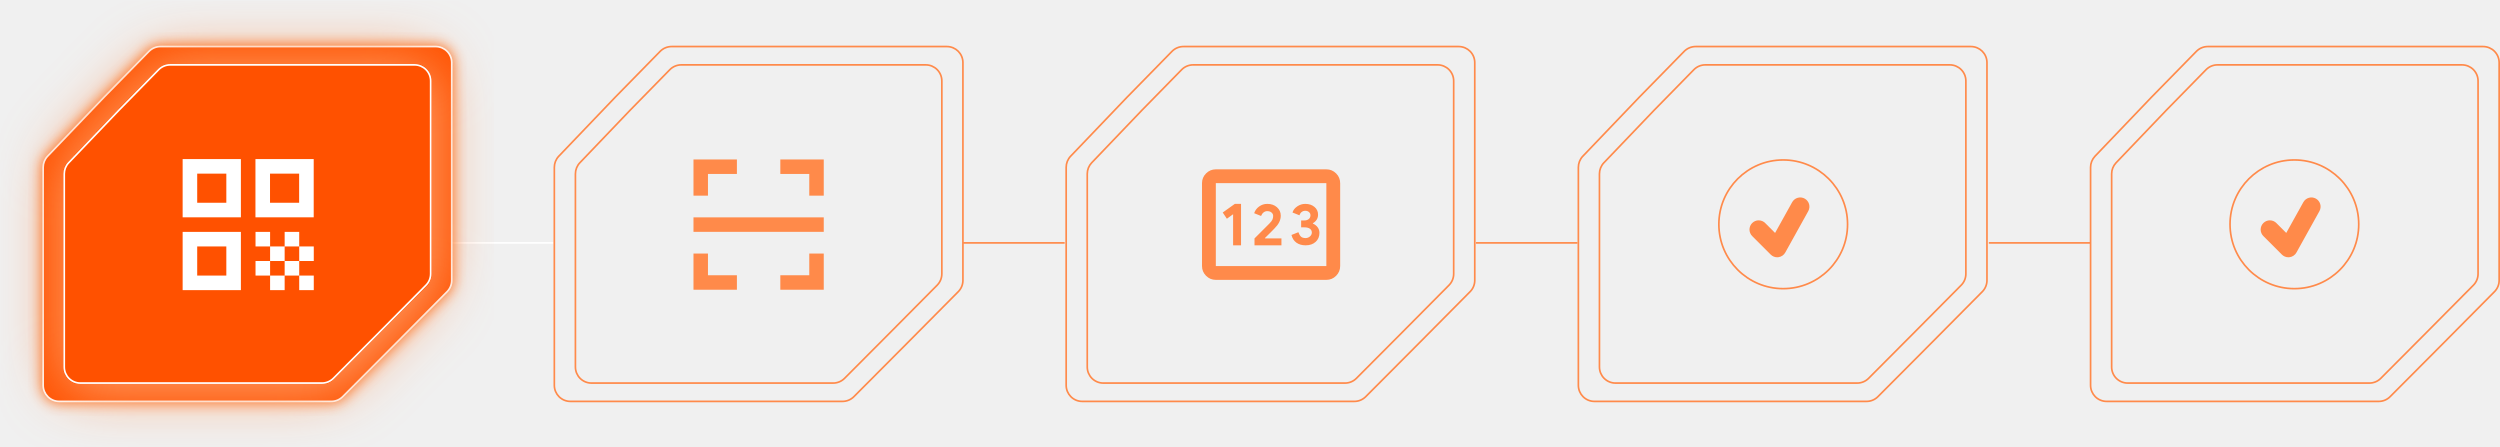
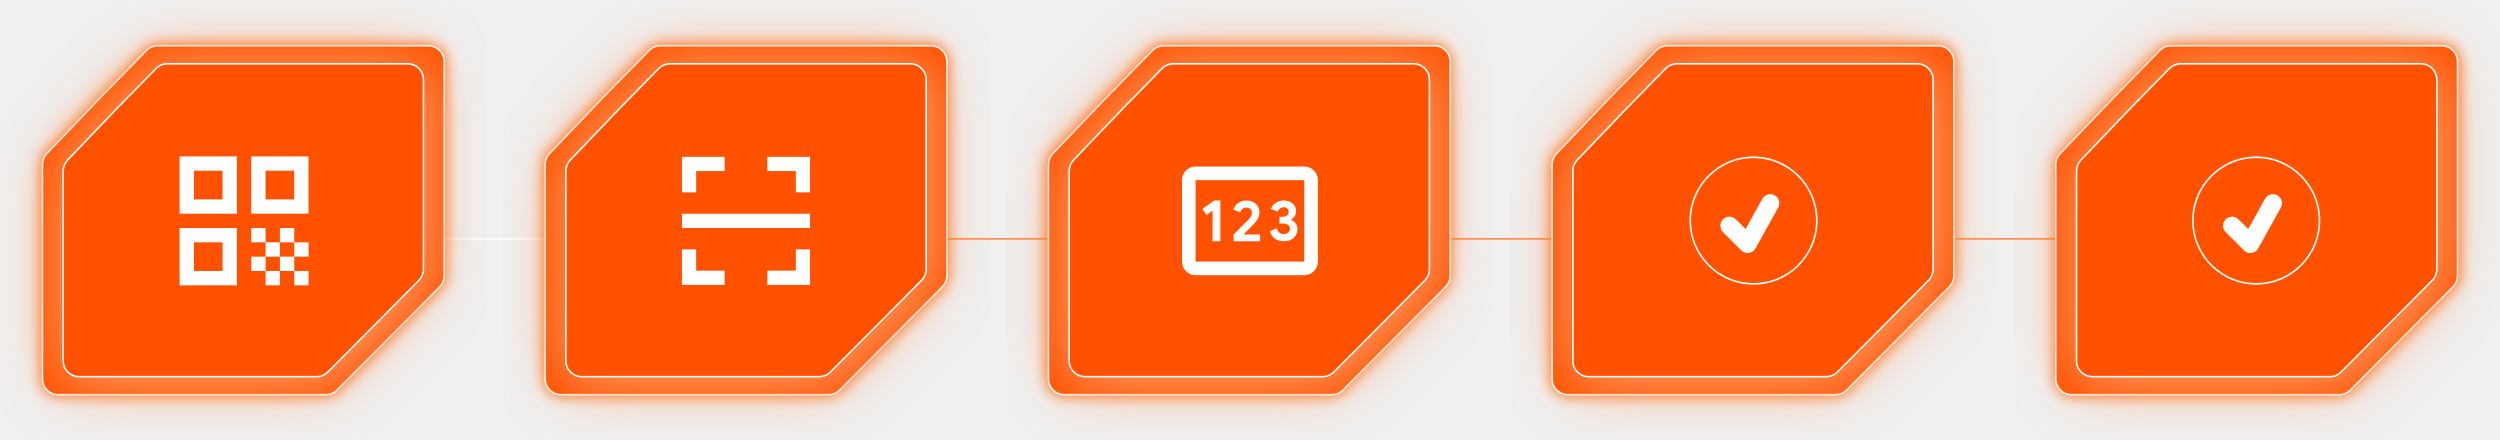
- <svg xmlns="http://www.w3.org/2000/svg" width="1477" height="264" viewBox="0 0 1477 264" fill="none">
+ <svg xmlns="http://www.w3.org/2000/svg" width="1502" height="264" viewBox="0 0 1502 264" fill="none">
  <line x1="267" y1="143.5" x2="327" y2="143.5" stroke="white" />
  <line x1="569" y1="143.5" x2="629" y2="143.5" stroke="#FF8A4A" />
  <line x1="872" y1="143.5" x2="932" y2="143.5" stroke="#FF8A4A" />
  <line x1="1175" y1="143.5" x2="1235" y2="143.5" stroke="#FF8A4A" />
-   <g filter="url(#filter0_f_72_5626)">
+   <g filter="url(#filter0_f_148_24)">
    <path d="M61.077 57.121L87.653 30.001C89.534 28.082 92.109 27 94.796 27L257.395 27C262.918 27 267.395 31.477 267.395 37V165.634C267.395 168.273 266.352 170.804 264.494 172.677L234.194 203.216L202.829 234.704C200.952 236.588 198.403 237.647 195.744 237.647H35.001C29.479 237.647 25.001 233.17 25.001 227.647L25 98.851C25 96.275 25.994 93.799 27.774 91.938L61.077 57.121Z" fill="#FF5E01" />
  </g>
  <path d="M94.796 27.5H257.396C262.642 27.5 266.896 31.753 266.896 37V165.634C266.896 168.14 265.904 170.546 264.139 172.325L233.839 202.863L202.475 234.352C200.692 236.141 198.27 237.147 195.744 237.147H35.001C29.755 237.147 25.501 232.894 25.501 227.647L25.5 98.851C25.5 96.404 26.444 94.052 28.135 92.284L61.434 57.471L61.435 57.472L88.011 30.351C89.797 28.527 92.243 27.5 94.796 27.5Z" fill="#FF5100" stroke="white" />
-   <g filter="url(#filter1_f_72_5626)">
-     <path d="M69.826 64.852L93.369 40.827C95.249 38.908 97.824 37.826 100.511 37.826L244.938 37.826C250.461 37.826 254.938 42.303 254.938 47.826V161.788C254.938 164.426 253.895 166.958 252.037 168.831L225.149 195.93L197.309 223.88C195.433 225.764 192.883 226.822 190.224 226.822H47.458C41.935 226.822 37.458 222.345 37.458 216.823L37.457 102.704C37.457 100.129 38.451 97.653 40.231 95.792L69.826 64.852Z" fill="#FF833B" />
+   <g filter="url(#filter1_f_148_24)">
+     <path d="M69.822 64.85L93.365 40.825C95.246 38.906 97.82 37.824 100.507 37.824L244.934 37.824C250.457 37.824 254.934 42.301 254.934 47.824V161.786C254.934 164.424 253.892 166.956 252.033 168.829L225.145 195.928L197.305 223.878C195.429 225.762 192.879 226.821 190.22 226.821H47.454C41.931 226.821 37.454 222.343 37.454 216.821L37.453 102.702C37.453 100.127 38.447 97.651 40.227 95.79L69.822 64.85Z" fill="#FF833B" />
  </g>
-   <g filter="url(#filter2_d_72_5626)">
-     <path d="M69.826 64.852L93.369 40.827C95.249 38.908 97.824 37.826 100.511 37.826L244.938 37.826C250.461 37.826 254.938 42.303 254.938 47.826V161.788C254.938 164.426 253.895 166.958 252.037 168.831L225.149 195.93L197.309 223.88C195.433 225.764 192.883 226.822 190.224 226.822H47.458C41.935 226.822 37.458 222.345 37.458 216.823L37.457 102.704C37.457 100.129 38.451 97.653 40.231 95.792L69.826 64.852Z" fill="#FF5100" />
-     <path d="M100.511 38.326H244.938C250.185 38.326 254.438 42.58 254.438 47.826V161.788C254.438 164.295 253.447 166.699 251.682 168.479L224.795 195.577L196.955 223.526C195.172 225.316 192.751 226.322 190.225 226.322H47.458C42.211 226.322 37.958 222.069 37.958 216.822L37.957 102.704C37.957 100.258 38.901 97.906 40.592 96.138L70.188 65.197L70.186 65.196L93.726 41.177C95.512 39.353 97.958 38.326 100.511 38.326Z" stroke="white" />
+   <g filter="url(#filter2_d_148_24)">
+     <path d="M69.822 64.85L93.365 40.825C95.246 38.906 97.82 37.824 100.507 37.824L244.934 37.824C250.457 37.824 254.934 42.301 254.934 47.824V161.786C254.934 164.424 253.892 166.956 252.033 168.829L225.145 195.928L197.305 223.878C195.429 225.762 192.879 226.821 190.22 226.821H47.454C41.931 226.821 37.454 222.343 37.454 216.821L37.453 102.702C37.453 100.127 38.447 97.651 40.227 95.79L69.822 64.85Z" fill="#FF5100" />
+     <path d="M100.507 38.324H244.935C250.181 38.324 254.435 42.578 254.435 47.824V161.786C254.434 164.293 253.443 166.697 251.678 168.477L224.791 195.575L196.951 223.524C195.169 225.314 192.747 226.32 190.221 226.32H47.454C42.208 226.32 37.954 222.067 37.954 216.82L37.953 102.702C37.953 100.256 38.897 97.904 40.588 96.136L70.184 65.195L70.183 65.194L93.722 41.175C95.508 39.352 97.954 38.324 100.507 38.324Z" stroke="white" />
  </g>
-   <path d="M107.904 128.392H142.318V93.978H107.904V128.392ZM116.508 102.582H133.715V119.789H116.508V102.582ZM107.904 171.409H142.318V136.996H107.904V171.409ZM116.508 145.599H133.715V162.806H116.508V145.599ZM150.921 93.978V128.392H185.335V93.978H150.921ZM176.732 119.789H159.525V102.582H176.732V119.789ZM150.964 136.996H159.568V145.599H150.964V136.996ZM159.568 145.599H168.171V154.202H159.568V145.599ZM150.964 154.202H159.568V162.806H150.964V154.202ZM168.171 154.202H176.775V162.806H168.171V154.202ZM176.775 162.806H185.378V171.409H176.775V162.806ZM159.568 162.806H168.171V171.409H159.568V162.806ZM168.171 136.996H176.775V145.599H168.171V136.996ZM176.775 145.599H185.378V154.202H176.775V145.599Z" fill="white" />
-   <path d="M396.796 27.5H559.396C564.642 27.5 568.896 31.753 568.896 37V165.634C568.896 168.14 567.904 170.546 566.139 172.325L535.839 202.863L504.475 234.352C502.692 236.141 500.27 237.147 497.744 237.147H337.001C331.755 237.147 327.501 232.894 327.501 227.647L327.5 98.851C327.5 96.404 328.444 94.052 330.135 92.284L363.434 57.471L363.435 57.472L390.011 30.351C391.798 28.527 394.243 27.5 396.796 27.5Z" stroke="#FF8A4A" />
-   <path d="M402.511 38.326H546.938C552.185 38.326 556.438 42.58 556.438 47.826V161.788C556.438 164.295 555.447 166.699 553.682 168.479L526.795 195.577L498.955 223.526C497.172 225.316 494.751 226.322 492.225 226.322H349.458C344.211 226.322 339.958 222.069 339.958 216.822L339.957 102.704C339.957 100.258 340.901 97.906 342.592 96.138L372.188 65.197L372.187 65.196L395.726 41.177C397.512 39.353 399.958 38.326 402.511 38.326Z" stroke="#FF8A4A" />
-   <path d="M461.017 94.215H486.67V115.592H478.119V102.766H461.017V94.215ZM435.364 94.215V102.766H418.262V115.592H409.711V94.215H435.364ZM461.017 171.174V162.623H478.119V149.796H486.67V171.174H461.017ZM435.364 171.174H409.711V149.796H418.262V162.623H435.364V171.174ZM409.711 128.419H486.67V136.97H409.711V128.419Z" fill="#FF8A4A" />
-   <path d="M699.19 27.5H861.79C867.037 27.5 871.29 31.753 871.29 37V165.634C871.29 168.14 870.299 170.546 868.533 172.325L838.233 202.863L806.869 234.352C805.087 236.141 802.665 237.147 800.139 237.147H639.396C634.149 237.147 629.896 232.894 629.896 227.647L629.895 98.851C629.895 96.404 630.838 94.052 632.529 92.284L665.828 57.471L665.829 57.472L692.405 30.351C694.192 28.527 696.638 27.5 699.19 27.5Z" stroke="#FF8A4A" />
-   <path d="M704.905 38.326H849.333C854.58 38.326 858.833 42.58 858.833 47.826V161.788C858.833 164.295 857.842 166.699 856.076 168.479L829.189 195.577L801.35 223.526C799.567 225.316 797.145 226.322 794.619 226.322H651.853C646.606 226.322 642.353 222.069 642.353 216.822L642.352 102.704C642.352 100.258 643.295 97.906 644.986 96.138L674.582 65.197L674.581 65.196L698.12 41.177C699.907 39.353 702.352 38.326 704.905 38.326Z" stroke="#FF8A4A" />
-   <path d="M718.309 165.343C716.064 165.343 714.143 164.544 712.546 162.947C710.949 161.35 710.149 159.428 710.146 157.181V108.207C710.146 105.963 710.946 104.042 712.546 102.445C714.146 100.848 716.067 100.048 718.309 100.045H783.607C785.851 100.045 787.774 100.845 789.373 102.445C790.973 104.044 791.772 105.965 791.769 108.207V157.181C791.769 159.425 790.97 161.347 789.373 162.947C787.776 164.547 785.854 165.346 783.607 165.343H718.309ZM728.512 144.937H733.205V120.451H729.532L722.39 125.552L724.839 129.225L728.512 126.572V144.937ZM741.163 144.937H757.079V140.856H747.489L747.285 140.652C748.713 139.292 749.887 138.135 750.807 137.183C751.726 136.231 752.457 135.483 752.998 134.939C754.223 133.714 755.141 132.49 755.753 131.266C756.365 130.041 756.671 128.749 756.671 127.388C756.671 125.416 755.923 123.766 754.427 122.438C752.93 121.11 751.026 120.448 748.713 120.451C746.945 120.451 745.346 120.961 743.918 121.981C742.489 123.001 741.503 124.328 740.959 125.96L745.04 127.593C745.38 126.708 745.874 126.01 746.522 125.499C747.169 124.987 747.9 124.733 748.713 124.736C749.733 124.736 750.567 125.008 751.215 125.552C751.862 126.096 752.185 126.776 752.182 127.593C752.182 128.341 752.046 129.039 751.774 129.686C751.502 130.334 750.89 131.132 749.937 132.082L746.673 135.347L741.163 140.856V144.937ZM771.363 144.937C773.812 144.937 775.785 144.257 777.281 142.897C778.777 141.536 779.526 139.768 779.526 137.591C779.526 136.367 779.185 135.279 778.505 134.326C777.825 133.374 776.873 132.626 775.649 132.082V131.878C776.601 131.334 777.349 130.636 777.893 129.784C778.437 128.932 778.709 127.93 778.709 126.776C778.709 124.94 777.995 123.426 776.567 122.234C775.138 121.042 773.336 120.448 771.159 120.451C769.459 120.451 767.878 120.944 766.417 121.932C764.956 122.92 764.02 124.126 763.609 125.552L767.69 127.184C767.962 126.368 768.405 125.722 769.017 125.246C769.629 124.77 770.343 124.532 771.159 124.532C772.044 124.532 772.775 124.787 773.355 125.299C773.934 125.81 774.223 126.439 774.22 127.184C774.22 128.137 773.88 128.885 773.2 129.429C772.52 129.973 771.635 130.245 770.547 130.245H768.711V134.326H770.751C772.112 134.326 773.166 134.598 773.914 135.143C774.662 135.687 775.036 136.435 775.036 137.387C775.036 138.271 774.662 139.037 773.914 139.685C773.166 140.332 772.316 140.655 771.363 140.652C770.207 140.652 769.323 140.398 768.711 139.889C768.098 139.38 767.554 138.478 767.078 137.183L762.997 138.816C763.473 140.788 764.443 142.302 765.907 143.358C767.371 144.414 769.189 144.94 771.363 144.937ZM718.309 157.181H783.607V108.207H718.309V157.181Z" fill="#FF8A4A" />
-   <path d="M1001.8 27.5H1164.4C1169.64 27.5 1173.9 31.753 1173.9 37V165.634C1173.9 168.14 1172.9 170.546 1171.14 172.325L1140.84 202.863L1109.47 234.352C1107.69 236.141 1105.27 237.147 1102.74 237.147H942.001C936.755 237.147 932.501 232.894 932.501 227.647L932.5 98.851C932.5 96.404 933.444 94.052 935.135 92.284L968.434 57.471L968.435 57.472L995.011 30.351C996.798 28.527 999.243 27.5 1001.8 27.5Z" stroke="#FF8A4A" />
-   <path d="M1007.51 38.326H1151.94C1157.19 38.326 1161.44 42.58 1161.44 47.826V161.788C1161.44 164.295 1160.45 166.699 1158.68 168.479L1131.79 195.577L1103.96 223.526C1102.17 225.316 1099.75 226.322 1097.22 226.322H954.458C949.211 226.322 944.958 222.069 944.958 216.822L944.957 102.704C944.957 100.258 945.901 97.906 947.592 96.138L977.188 65.197L977.187 65.196L1000.73 41.177C1002.51 39.353 1004.96 38.326 1007.51 38.326Z" stroke="#FF8A4A" />
-   <circle cx="1053.52" cy="132.517" r="38.017" stroke="#FF8A4A" />
-   <path d="M1066.21 117.333C1065.59 116.986 1064.9 116.766 1064.19 116.684C1063.48 116.602 1062.77 116.661 1062.08 116.858C1061.39 117.054 1060.75 117.383 1060.19 117.828C1059.63 118.272 1059.17 118.822 1058.82 119.446L1048.72 137.616L1042.94 131.838C1042.44 131.318 1041.84 130.904 1041.18 130.619C1040.52 130.334 1039.8 130.184 1039.08 130.177C1038.36 130.171 1037.64 130.309 1036.97 130.582C1036.3 130.856 1035.7 131.26 1035.19 131.77C1034.68 132.281 1034.27 132.888 1034 133.556C1033.73 134.225 1033.59 134.941 1033.59 135.663C1033.6 136.385 1033.75 137.099 1034.04 137.762C1034.32 138.426 1034.73 139.026 1035.25 139.527L1046.13 150.404C1047.16 151.435 1048.55 152.001 1049.98 152.001L1050.73 151.946C1051.56 151.83 1052.36 151.521 1053.05 151.045C1053.75 150.569 1054.32 149.938 1054.73 149.202L1068.33 124.73C1068.67 124.105 1068.89 123.419 1068.97 122.709C1069.06 122 1069 121.281 1068.8 120.594C1068.61 119.908 1068.28 119.266 1067.83 118.707C1067.39 118.147 1066.84 117.68 1066.21 117.333Z" fill="#FF8A4A" />
-   <path d="M1304.4 27.5H1467C1472.25 27.5 1476.5 31.753 1476.5 37V165.634C1476.5 168.14 1475.51 170.546 1473.74 172.325L1443.44 202.863L1412.08 234.352C1410.3 236.141 1407.88 237.147 1405.35 237.147H1244.61C1239.36 237.147 1235.11 232.894 1235.11 227.647L1235.11 98.851C1235.11 96.404 1236.05 94.052 1237.74 92.284L1271.04 57.471L1271.04 57.472L1297.62 30.351C1299.4 28.527 1301.85 27.5 1304.4 27.5Z" stroke="#FF8A4A" />
-   <path d="M1310.12 38.326H1454.54C1459.79 38.326 1464.04 42.58 1464.04 47.826V161.788C1464.04 164.295 1463.05 166.699 1461.29 168.479L1434.4 195.577L1406.56 223.526C1404.78 225.316 1402.36 226.322 1399.83 226.322H1257.06C1251.82 226.322 1247.56 222.069 1247.56 216.822L1247.56 102.704C1247.56 100.258 1248.51 97.906 1250.2 96.138L1279.79 65.197L1279.79 65.196L1303.33 41.177C1305.12 39.353 1307.56 38.326 1310.12 38.326Z" stroke="#FF8A4A" />
-   <circle cx="1355.52" cy="132.517" r="38.017" stroke="#FF8A4A" />
-   <path d="M1368.21 117.333C1367.59 116.986 1366.9 116.766 1366.19 116.684C1365.48 116.602 1364.77 116.661 1364.08 116.858C1363.39 117.054 1362.75 117.383 1362.19 117.828C1361.63 118.272 1361.17 118.822 1360.82 119.446L1350.72 137.616L1344.94 131.838C1344.44 131.318 1343.84 130.904 1343.18 130.619C1342.52 130.334 1341.8 130.184 1341.08 130.177C1340.36 130.171 1339.64 130.309 1338.97 130.582C1338.3 130.856 1337.7 131.26 1337.19 131.77C1336.68 132.281 1336.27 132.888 1336 133.556C1335.73 134.225 1335.59 134.941 1335.59 135.663C1335.6 136.385 1335.75 137.099 1336.04 137.762C1336.32 138.426 1336.73 139.026 1337.25 139.527L1348.13 150.404C1349.16 151.435 1350.55 152.001 1351.98 152.001L1352.73 151.946C1353.56 151.83 1354.36 151.521 1355.05 151.045C1355.75 150.569 1356.32 149.938 1356.73 149.202L1370.33 124.73C1370.67 124.105 1370.89 123.419 1370.97 122.709C1371.06 122 1371 121.281 1370.8 120.594C1370.61 119.908 1370.28 119.266 1369.83 118.707C1369.39 118.147 1368.84 117.68 1368.21 117.333Z" fill="#FF8A4A" />
+   <path d="M107.906 128.394H142.32V93.981H107.906V128.394ZM116.51 102.584H133.716V119.791H116.51V102.584ZM107.906 171.411H142.32V136.997H107.906V171.411ZM116.51 145.601H133.716V162.808H116.51V145.601ZM150.923 93.981V128.394H185.337V93.981H150.923ZM176.733 119.791H159.527V102.584H176.733V119.791ZM150.966 136.997H159.57V145.601H150.966V136.997ZM159.57 145.601H168.173V154.204H159.57V145.601ZM150.966 154.204H159.57V162.808H150.966V154.204ZM168.173 154.204H176.776V162.808H168.173V154.204ZM176.776 162.808H185.38V171.411H176.776V162.808ZM159.57 162.808H168.173V171.411H159.57V162.808ZM168.173 136.997H176.776V145.601H168.173V136.997ZM176.776 145.601H185.38V154.204H176.776V145.601Z" fill="white" />
+   <g filter="url(#filter3_f_148_24)">
+     <path d="M363.077 57.121L389.654 30.001C391.534 28.082 394.109 27 396.796 27L559.395 27C564.918 27 569.395 31.477 569.395 37V165.634C569.395 168.273 568.352 170.804 566.494 172.677L536.194 203.216L504.829 234.704C502.952 236.588 500.403 237.647 497.744 237.647H337.001C331.479 237.647 327.001 233.17 327.001 227.647L327 98.851C327 96.275 327.994 93.799 329.774 91.938L363.077 57.121Z" fill="#FF5E01" />
+   </g>
+   <path d="M396.796 27.5H559.396C564.642 27.5 568.896 31.753 568.896 37V165.634C568.896 168.14 567.904 170.546 566.139 172.325L535.839 202.863L504.475 234.352C502.692 236.141 500.27 237.147 497.744 237.147H337.001C331.755 237.147 327.501 232.894 327.501 227.647L327.5 98.851C327.5 96.404 328.444 94.052 330.135 92.284L363.434 57.471L363.435 57.472L390.011 30.351C391.798 28.527 394.243 27.5 396.796 27.5Z" fill="#FF5100" stroke="white" />
+   <g filter="url(#filter4_f_148_24)">
+     <path d="M371.822 64.85L395.365 40.825C397.246 38.906 399.82 37.824 402.507 37.824L546.934 37.824C552.457 37.824 556.934 42.301 556.934 47.824V161.786C556.934 164.424 555.892 166.956 554.033 168.829L527.145 195.928L499.305 223.878C497.429 225.762 494.879 226.821 492.22 226.821H349.454C343.932 226.821 339.454 222.343 339.454 216.821L339.453 102.702C339.453 100.127 340.447 97.651 342.227 95.79L371.822 64.85Z" fill="#FF833B" />
+   </g>
+   <g filter="url(#filter5_d_148_24)">
+     <path d="M371.822 64.85L395.365 40.825C397.246 38.906 399.82 37.824 402.507 37.824L546.934 37.824C552.457 37.824 556.934 42.301 556.934 47.824V161.786C556.934 164.424 555.892 166.956 554.033 168.829L527.145 195.928L499.305 223.878C497.429 225.762 494.879 226.821 492.22 226.821H349.454C343.932 226.821 339.454 222.343 339.454 216.821L339.453 102.702C339.453 100.127 340.447 97.651 342.227 95.79L371.822 64.85Z" fill="#FF5100" />
+     <path d="M402.507 38.324H546.935C552.181 38.324 556.435 42.578 556.435 47.824V161.786C556.434 164.293 555.443 166.697 553.678 168.477L526.791 195.575L498.951 223.524C497.169 225.314 494.747 226.32 492.221 226.32H349.454C344.208 226.32 339.954 222.067 339.954 216.82L339.953 102.702C339.953 100.256 340.897 97.904 342.588 96.136L372.184 65.195L372.183 65.194L395.722 41.175C397.508 39.352 399.954 38.324 402.507 38.324Z" stroke="white" />
+   </g>
+   <path d="M461.017 94.215H486.67V115.592H478.119V102.766H461.017V94.215ZM435.364 94.215V102.766H418.262V115.592H409.711V94.215H435.364ZM461.017 171.174V162.623H478.119V149.796H486.67V171.174H461.017ZM435.364 171.174H409.711V149.796H418.262V162.623H435.364V171.174ZM409.711 128.419H486.67V136.97H409.711V128.419Z" fill="white" />
+   <g filter="url(#filter6_f_148_24)">
+     <path d="M665.077 57.121L691.654 30.001C693.534 28.082 696.109 27 698.796 27L861.395 27C866.918 27 871.395 31.477 871.395 37V165.634C871.395 168.273 870.352 170.804 868.494 172.677L838.194 203.216L806.829 234.704C804.952 236.588 802.403 237.647 799.744 237.647H639.001C633.479 237.647 629.001 233.17 629.001 227.647L629 98.851C629 96.275 629.994 93.799 631.774 91.938L665.077 57.121Z" fill="#FF5E01" />
+   </g>
+   <path d="M699.187 27.5H861.786C867.033 27.5 871.286 31.753 871.286 37V165.634C871.286 168.14 870.295 170.546 868.529 172.325L838.229 202.863L806.865 234.352C805.083 236.141 802.661 237.147 800.135 237.147H639.392C634.145 237.147 629.892 232.894 629.892 227.647L629.891 98.851C629.891 96.404 630.834 94.052 632.525 92.284L665.824 57.471L665.825 57.472L692.401 30.351C694.188 28.527 696.634 27.5 699.187 27.5Z" fill="#FF5100" stroke="white" />
+   <g filter="url(#filter7_f_148_24)">
+     <path d="M673.822 64.85L697.365 40.825C699.246 38.906 701.82 37.824 704.507 37.824L848.934 37.824C854.457 37.824 858.934 42.301 858.934 47.824V161.786C858.934 164.424 857.892 166.956 856.033 168.829L829.145 195.928L801.305 223.878C799.429 225.762 796.879 226.821 794.22 226.821H651.454C645.932 226.821 641.454 222.343 641.454 216.821L641.453 102.702C641.453 100.127 642.447 97.651 644.227 95.79L673.822 64.85Z" fill="#FF833B" />
+   </g>
+   <g filter="url(#filter8_d_148_24)">
+     <path d="M674.22 64.85L697.763 40.825C699.644 38.906 702.218 37.824 704.905 37.824L849.333 37.824C854.856 37.824 859.333 42.301 859.333 47.824V161.786C859.333 164.424 858.29 166.956 856.432 168.829L829.544 195.928L801.704 223.878C799.827 225.762 797.278 226.821 794.619 226.821H651.853C646.33 226.821 641.853 222.343 641.853 216.821L641.852 102.702C641.852 100.127 642.845 97.651 644.625 95.79L674.22 64.85Z" fill="#FF5100" />
+     <path d="M704.905 38.324H849.333C854.58 38.324 858.833 42.578 858.833 47.824V161.786C858.833 164.293 857.842 166.697 856.076 168.477L829.189 195.575L801.35 223.524C799.567 225.314 797.145 226.32 794.619 226.32H651.853C646.606 226.32 642.353 222.067 642.353 216.82L642.352 102.702C642.352 100.256 643.295 97.904 644.986 96.136L674.582 65.195L674.581 65.194L698.12 41.175C699.907 39.352 702.352 38.324 704.905 38.324Z" stroke="white" />
+   </g>
+   <path d="M718.303 165.341C716.058 165.341 714.137 164.542 712.54 162.945C710.943 161.348 710.143 159.426 710.141 157.179V108.205C710.141 105.961 710.941 104.04 712.54 102.443C714.14 100.846 716.061 100.046 718.303 100.043H783.601C785.845 100.043 787.768 100.843 789.367 102.443C790.967 104.042 791.766 105.963 791.763 108.205V157.179C791.763 159.423 790.965 161.346 789.367 162.945C787.77 164.545 785.848 165.344 783.601 165.341H718.303ZM728.506 144.935H733.199V120.449H729.526L722.384 125.55L724.833 129.223L728.506 126.57V144.935ZM741.157 144.935H757.074V140.854H747.483L747.279 140.65C748.707 139.29 749.881 138.133 750.801 137.181C751.72 136.229 752.451 135.481 752.992 134.937C754.217 133.712 755.135 132.488 755.747 131.264C756.359 130.039 756.665 128.747 756.665 127.386C756.665 125.414 755.917 123.764 754.421 122.436C752.924 121.108 751.02 120.446 748.707 120.449C746.939 120.449 745.34 120.959 743.912 121.979C742.484 122.999 741.497 124.326 740.953 125.958L745.034 127.591C745.374 126.706 745.868 126.008 746.516 125.497C747.163 124.985 747.894 124.731 748.707 124.734C749.728 124.734 750.561 125.006 751.209 125.55C751.857 126.094 752.179 126.774 752.176 127.591C752.176 128.339 752.04 129.037 751.768 129.684C751.496 130.332 750.884 131.13 749.932 132.08L746.667 135.345L741.157 140.854V144.935ZM771.357 144.935C773.806 144.935 775.779 144.255 777.275 142.895C778.772 141.534 779.52 139.766 779.52 137.589C779.52 136.365 779.18 135.277 778.499 134.324C777.819 133.372 776.867 132.624 775.643 132.08V131.876C776.595 131.332 777.343 130.634 777.887 129.782C778.431 128.931 778.704 127.928 778.704 126.774C778.704 124.938 777.989 123.424 776.561 122.232C775.133 121.04 773.33 120.446 771.153 120.449C769.453 120.449 767.872 120.942 766.411 121.93C764.95 122.918 764.014 124.124 763.603 125.55L767.684 127.182C767.957 126.366 768.399 125.72 769.011 125.244C769.623 124.768 770.337 124.53 771.153 124.53C772.038 124.53 772.77 124.785 773.349 125.297C773.929 125.808 774.217 126.437 774.214 127.182C774.214 128.135 773.874 128.883 773.194 129.427C772.514 129.971 771.63 130.243 770.541 130.243H768.705V134.324H770.745C772.106 134.324 773.16 134.596 773.908 135.141C774.656 135.685 775.03 136.433 775.03 137.385C775.03 138.269 774.656 139.035 773.908 139.683C773.16 140.33 772.31 140.653 771.357 140.65C770.201 140.65 769.317 140.396 768.705 139.887C768.093 139.378 767.548 138.476 767.072 137.181L762.991 138.814C763.467 140.786 764.437 142.3 765.901 143.356C767.365 144.412 769.184 144.938 771.357 144.935ZM718.303 157.179H783.601V108.205H718.303V157.179Z" fill="white" />
+   <g filter="url(#filter9_f_148_24)">
+     <path d="M968.077 57.121L994.654 30.001C996.534 28.082 999.109 27 1001.8 27L1164.4 27C1169.92 27 1174.4 31.477 1174.4 37V165.634C1174.4 168.273 1173.35 170.804 1171.49 172.677L1141.19 203.216L1109.83 234.704C1107.95 236.588 1105.4 237.647 1102.74 237.647H942.001C936.479 237.647 932.001 233.17 932.001 227.647L932 98.851C932 96.275 932.994 93.799 934.774 91.938L968.077 57.121Z" fill="#FF5E01" />
+   </g>
+   <path d="M1001.8 27.5H1164.4C1169.64 27.5 1173.9 31.753 1173.9 37V165.634C1173.9 168.14 1172.9 170.546 1171.14 172.325L1140.84 202.863L1109.47 234.352C1107.69 236.141 1105.27 237.147 1102.74 237.147H942.001C936.755 237.147 932.501 232.894 932.501 227.647L932.5 98.851C932.5 96.404 933.444 94.052 935.135 92.284L968.434 57.471L968.435 57.472L995.011 30.351C996.798 28.527 999.243 27.5 1001.8 27.5Z" fill="#FF5100" stroke="white" />
+   <g filter="url(#filter10_f_148_24)">
+     <path d="M976.822 64.85L1000.36 40.825C1002.25 38.906 1004.82 37.824 1007.51 37.824L1151.93 37.824C1157.46 37.824 1161.93 42.301 1161.93 47.824V161.786C1161.93 164.424 1160.89 166.956 1159.03 168.829L1132.15 195.928L1104.31 223.878C1102.43 225.762 1099.88 226.821 1097.22 226.821H954.454C948.932 226.821 944.454 222.343 944.454 216.821L944.453 102.702C944.453 100.127 945.447 97.651 947.227 95.79L976.822 64.85Z" fill="#FF833B" />
+   </g>
+   <g filter="url(#filter11_d_148_24)">
+     <path d="M976.822 64.85L1000.36 40.825C1002.25 38.906 1004.82 37.824 1007.51 37.824L1151.93 37.824C1157.46 37.824 1161.93 42.301 1161.93 47.824V161.786C1161.93 164.424 1160.89 166.956 1159.03 168.829L1132.15 195.928L1104.31 223.878C1102.43 225.762 1099.88 226.821 1097.22 226.821H954.454C948.932 226.821 944.454 222.343 944.454 216.821L944.453 102.702C944.453 100.127 945.447 97.651 947.227 95.79L976.822 64.85Z" fill="#FF5100" />
+     <path d="M1007.51 38.324H1151.93C1157.18 38.324 1161.43 42.578 1161.43 47.824V161.786C1161.43 164.293 1160.44 166.697 1158.68 168.477L1131.79 195.575L1103.95 223.524C1102.17 225.314 1099.75 226.32 1097.22 226.32H954.454C949.208 226.32 944.954 222.067 944.954 216.82L944.953 102.702C944.953 100.256 945.897 97.904 947.588 96.136L977.184 65.195L977.183 65.194L1000.72 41.175C1002.51 39.352 1004.95 38.324 1007.51 38.324Z" stroke="white" />
+   </g>
+   <circle cx="1053.52" cy="132.517" r="38.017" stroke="white" />
+   <path d="M1066.21 117.333C1065.59 116.986 1064.9 116.766 1064.19 116.684C1063.48 116.602 1062.77 116.661 1062.08 116.858C1061.39 117.054 1060.75 117.383 1060.19 117.828C1059.63 118.272 1059.17 118.822 1058.82 119.446L1048.72 137.616L1042.94 131.838C1042.44 131.318 1041.84 130.904 1041.18 130.619C1040.52 130.334 1039.8 130.184 1039.08 130.177C1038.36 130.171 1037.64 130.309 1036.97 130.582C1036.3 130.856 1035.7 131.26 1035.19 131.77C1034.68 132.281 1034.27 132.888 1034 133.556C1033.73 134.225 1033.59 134.941 1033.59 135.663C1033.6 136.385 1033.75 137.099 1034.04 137.762C1034.32 138.426 1034.73 139.026 1035.25 139.527L1046.13 150.404C1047.16 151.435 1048.55 152.001 1049.98 152.001L1050.73 151.946C1051.56 151.83 1052.36 151.521 1053.05 151.045C1053.75 150.569 1054.32 149.938 1054.73 149.202L1068.33 124.73C1068.67 124.105 1068.89 123.419 1068.97 122.709C1069.06 122 1069 121.281 1068.8 120.594C1068.61 119.908 1068.28 119.266 1067.83 118.707C1067.39 118.147 1066.84 117.68 1066.21 117.333Z" fill="white" />
+   <g filter="url(#filter12_f_148_24)">
+     <path d="M1271.08 57.121L1297.65 30.001C1299.53 28.082 1302.11 27 1304.8 27L1467.4 27C1472.92 27 1477.4 31.477 1477.4 37V165.634C1477.4 168.273 1476.35 170.804 1474.49 172.677L1444.19 203.216L1412.83 234.704C1410.95 236.588 1408.4 237.647 1405.74 237.647H1245C1239.48 237.647 1235 233.17 1235 227.647L1235 98.851C1235 96.275 1235.99 93.799 1237.77 91.938L1271.08 57.121Z" fill="#FF5E01" />
+   </g>
+   <path d="M1304.41 27.5H1467C1472.25 27.5 1476.5 31.753 1476.5 37V165.634C1476.5 168.14 1475.51 170.546 1473.75 172.325L1443.45 202.863L1412.08 234.352C1410.3 236.141 1407.88 237.147 1405.35 237.147H1244.61C1239.36 237.147 1235.11 232.894 1235.11 227.647L1235.11 98.851C1235.11 96.404 1236.05 94.052 1237.74 92.284L1271.04 57.471L1271.04 57.472L1297.62 30.351C1299.41 28.527 1301.85 27.5 1304.41 27.5Z" fill="#FF5100" stroke="white" />
+   <g filter="url(#filter13_f_148_24)">
+     <path d="M1279.83 64.85L1303.37 40.825C1305.25 38.906 1307.83 37.824 1310.51 37.824L1454.94 37.824C1460.47 37.824 1464.94 42.301 1464.94 47.824V161.786C1464.94 164.424 1463.9 166.956 1462.04 168.829L1435.15 195.928L1407.31 223.878C1405.44 225.762 1402.89 226.821 1400.23 226.821H1257.46C1251.94 226.821 1247.46 222.343 1247.46 216.821L1247.46 102.702C1247.46 100.127 1248.45 97.651 1250.23 95.79L1279.83 64.85Z" fill="#FF833B" />
+   </g>
+   <g filter="url(#filter14_d_148_24)">
+     <path d="M1279.43 64.85L1302.97 40.825C1304.85 38.906 1307.43 37.824 1310.12 37.824L1454.54 37.824C1460.07 37.824 1464.54 42.301 1464.54 47.824V161.786C1464.54 164.424 1463.5 166.956 1461.64 168.829L1434.75 195.928L1406.91 223.878C1405.04 225.762 1402.49 226.821 1399.83 226.821H1257.06C1251.54 226.821 1247.06 222.343 1247.06 216.821L1247.06 102.702C1247.06 100.127 1248.06 97.651 1249.84 95.79L1279.43 64.85Z" fill="#FF5100" />
+     <path d="M1310.12 38.324H1454.54C1459.79 38.324 1464.04 42.578 1464.04 47.824V161.786C1464.04 164.293 1463.05 166.697 1461.29 168.477L1434.4 195.575L1406.56 223.524C1404.78 225.314 1402.36 226.32 1399.83 226.32H1257.06C1251.82 226.32 1247.56 222.067 1247.56 216.82L1247.56 102.702C1247.56 100.256 1248.51 97.904 1250.2 96.136L1279.79 65.195L1279.79 65.194L1303.33 41.175C1305.12 39.352 1307.56 38.324 1310.12 38.324Z" stroke="white" />
+   </g>
+   <circle cx="1355.52" cy="132.517" r="38.017" stroke="white" />
+   <path d="M1368.21 117.333C1367.59 116.986 1366.9 116.766 1366.19 116.684C1365.48 116.602 1364.77 116.661 1364.08 116.858C1363.39 117.054 1362.75 117.383 1362.19 117.828C1361.63 118.272 1361.17 118.822 1360.82 119.446L1350.72 137.616L1344.94 131.838C1344.44 131.318 1343.84 130.904 1343.18 130.619C1342.52 130.334 1341.8 130.184 1341.08 130.177C1340.36 130.171 1339.64 130.309 1338.97 130.582C1338.3 130.856 1337.7 131.26 1337.19 131.77C1336.68 132.281 1336.27 132.888 1336 133.556C1335.73 134.225 1335.59 134.941 1335.59 135.663C1335.6 136.385 1335.75 137.099 1336.04 137.762C1336.32 138.426 1336.73 139.026 1337.25 139.527L1348.13 150.404C1349.16 151.435 1350.55 152.001 1351.98 152.001L1352.73 151.946C1353.56 151.83 1354.36 151.521 1355.05 151.045C1355.75 150.569 1356.32 149.938 1356.73 149.202L1370.33 124.73C1370.67 124.105 1370.89 123.419 1370.97 122.709C1371.06 122 1371 121.281 1370.8 120.594C1370.61 119.908 1370.28 119.266 1369.83 118.707C1369.39 118.147 1368.84 117.68 1368.21 117.333Z" fill="white" />
  <defs>
-     <filter id="filter0_f_72_5626" x="17" y="19" width="258.395" height="226.646" filterUnits="userSpaceOnUse" color-interpolation-filters="sRGB">
+     <filter id="filter0_f_148_24" x="17" y="19" width="258.398" height="226.648" filterUnits="userSpaceOnUse" color-interpolation-filters="sRGB">
      <feFlood flood-opacity="0" result="BackgroundImageFix" />
      <feBlend mode="normal" in="SourceGraphic" in2="BackgroundImageFix" result="shape" />
-       <feGaussianBlur stdDeviation="4" result="effect1_foregroundBlur_72_5626" />
+       <feGaussianBlur stdDeviation="4" result="effect1_foregroundBlur_148_24" />
    </filter>
-     <filter id="filter1_f_72_5626" x="0.557" y="0.926" width="291.28" height="262.796" filterUnits="userSpaceOnUse" color-interpolation-filters="sRGB">
+     <filter id="filter1_f_148_24" x="0.553" y="0.924" width="291.284" height="262.796" filterUnits="userSpaceOnUse" color-interpolation-filters="sRGB">
      <feFlood flood-opacity="0" result="BackgroundImageFix" />
      <feBlend mode="normal" in="SourceGraphic" in2="BackgroundImageFix" result="shape" />
-       <feGaussianBlur stdDeviation="18.45" result="effect1_foregroundBlur_72_5626" />
+       <feGaussianBlur stdDeviation="18.45" result="effect1_foregroundBlur_148_24" />
    </filter>
-     <filter id="filter2_d_72_5626" x="11.757" y="13.126" width="274.88" height="246.396" filterUnits="userSpaceOnUse" color-interpolation-filters="sRGB">
+     <filter id="filter2_d_148_24" x="11.753" y="13.124" width="274.884" height="246.396" filterUnits="userSpaceOnUse" color-interpolation-filters="sRGB">
      <feFlood flood-opacity="0" result="BackgroundImageFix" />
      <feColorMatrix in="SourceAlpha" type="matrix" values="0 0 0 0 0 0 0 0 0 0 0 0 0 0 0 0 0 0 127 0" result="hardAlpha" />
      <feOffset dx="3" dy="4" />
      <feGaussianBlur stdDeviation="14.35" />
      <feComposite in2="hardAlpha" operator="out" />
      <feColorMatrix type="matrix" values="0 0 0 0 1 0 0 0 0 1 0 0 0 0 1 0 0 0 0.25 0" />
-       <feBlend mode="normal" in2="BackgroundImageFix" result="effect1_dropShadow_72_5626" />
-       <feBlend mode="normal" in="SourceGraphic" in2="effect1_dropShadow_72_5626" result="shape" />
+       <feBlend mode="normal" in2="BackgroundImageFix" result="effect1_dropShadow_148_24" />
+       <feBlend mode="normal" in="SourceGraphic" in2="effect1_dropShadow_148_24" result="shape" />
+     </filter>
+     <filter id="filter3_f_148_24" x="319" y="19" width="258.398" height="226.648" filterUnits="userSpaceOnUse" color-interpolation-filters="sRGB">
+       <feFlood flood-opacity="0" result="BackgroundImageFix" />
+       <feBlend mode="normal" in="SourceGraphic" in2="BackgroundImageFix" result="shape" />
+       <feGaussianBlur stdDeviation="4" result="effect1_foregroundBlur_148_24" />
+     </filter>
+     <filter id="filter4_f_148_24" x="302.553" y="0.924" width="291.284" height="262.796" filterUnits="userSpaceOnUse" color-interpolation-filters="sRGB">
+       <feFlood flood-opacity="0" result="BackgroundImageFix" />
+       <feBlend mode="normal" in="SourceGraphic" in2="BackgroundImageFix" result="shape" />
+       <feGaussianBlur stdDeviation="18.45" result="effect1_foregroundBlur_148_24" />
+     </filter>
+     <filter id="filter5_d_148_24" x="313.753" y="13.124" width="274.884" height="246.396" filterUnits="userSpaceOnUse" color-interpolation-filters="sRGB">
+       <feFlood flood-opacity="0" result="BackgroundImageFix" />
+       <feColorMatrix in="SourceAlpha" type="matrix" values="0 0 0 0 0 0 0 0 0 0 0 0 0 0 0 0 0 0 127 0" result="hardAlpha" />
+       <feOffset dx="3" dy="4" />
+       <feGaussianBlur stdDeviation="14.35" />
+       <feComposite in2="hardAlpha" operator="out" />
+       <feColorMatrix type="matrix" values="0 0 0 0 1 0 0 0 0 1 0 0 0 0 1 0 0 0 0.25 0" />
+       <feBlend mode="normal" in2="BackgroundImageFix" result="effect1_dropShadow_148_24" />
+       <feBlend mode="normal" in="SourceGraphic" in2="effect1_dropShadow_148_24" result="shape" />
+     </filter>
+     <filter id="filter6_f_148_24" x="621" y="19" width="258.398" height="226.648" filterUnits="userSpaceOnUse" color-interpolation-filters="sRGB">
+       <feFlood flood-opacity="0" result="BackgroundImageFix" />
+       <feBlend mode="normal" in="SourceGraphic" in2="BackgroundImageFix" result="shape" />
+       <feGaussianBlur stdDeviation="4" result="effect1_foregroundBlur_148_24" />
+     </filter>
+     <filter id="filter7_f_148_24" x="604.553" y="0.924" width="291.284" height="262.796" filterUnits="userSpaceOnUse" color-interpolation-filters="sRGB">
+       <feFlood flood-opacity="0" result="BackgroundImageFix" />
+       <feBlend mode="normal" in="SourceGraphic" in2="BackgroundImageFix" result="shape" />
+       <feGaussianBlur stdDeviation="18.45" result="effect1_foregroundBlur_148_24" />
+     </filter>
+     <filter id="filter8_d_148_24" x="616.152" y="13.124" width="274.884" height="246.396" filterUnits="userSpaceOnUse" color-interpolation-filters="sRGB">
+       <feFlood flood-opacity="0" result="BackgroundImageFix" />
+       <feColorMatrix in="SourceAlpha" type="matrix" values="0 0 0 0 0 0 0 0 0 0 0 0 0 0 0 0 0 0 127 0" result="hardAlpha" />
+       <feOffset dx="3" dy="4" />
+       <feGaussianBlur stdDeviation="14.35" />
+       <feComposite in2="hardAlpha" operator="out" />
+       <feColorMatrix type="matrix" values="0 0 0 0 1 0 0 0 0 1 0 0 0 0 1 0 0 0 0.25 0" />
+       <feBlend mode="normal" in2="BackgroundImageFix" result="effect1_dropShadow_148_24" />
+       <feBlend mode="normal" in="SourceGraphic" in2="effect1_dropShadow_148_24" result="shape" />
+     </filter>
+     <filter id="filter9_f_148_24" x="924" y="19" width="258.398" height="226.648" filterUnits="userSpaceOnUse" color-interpolation-filters="sRGB">
+       <feFlood flood-opacity="0" result="BackgroundImageFix" />
+       <feBlend mode="normal" in="SourceGraphic" in2="BackgroundImageFix" result="shape" />
+       <feGaussianBlur stdDeviation="4" result="effect1_foregroundBlur_148_24" />
+     </filter>
+     <filter id="filter10_f_148_24" x="907.553" y="0.924" width="291.284" height="262.796" filterUnits="userSpaceOnUse" color-interpolation-filters="sRGB">
+       <feFlood flood-opacity="0" result="BackgroundImageFix" />
+       <feBlend mode="normal" in="SourceGraphic" in2="BackgroundImageFix" result="shape" />
+       <feGaussianBlur stdDeviation="18.45" result="effect1_foregroundBlur_148_24" />
+     </filter>
+     <filter id="filter11_d_148_24" x="918.753" y="13.124" width="274.884" height="246.396" filterUnits="userSpaceOnUse" color-interpolation-filters="sRGB">
+       <feFlood flood-opacity="0" result="BackgroundImageFix" />
+       <feColorMatrix in="SourceAlpha" type="matrix" values="0 0 0 0 0 0 0 0 0 0 0 0 0 0 0 0 0 0 127 0" result="hardAlpha" />
+       <feOffset dx="3" dy="4" />
+       <feGaussianBlur stdDeviation="14.35" />
+       <feComposite in2="hardAlpha" operator="out" />
+       <feColorMatrix type="matrix" values="0 0 0 0 1 0 0 0 0 1 0 0 0 0 1 0 0 0 0.25 0" />
+       <feBlend mode="normal" in2="BackgroundImageFix" result="effect1_dropShadow_148_24" />
+       <feBlend mode="normal" in="SourceGraphic" in2="effect1_dropShadow_148_24" result="shape" />
+     </filter>
+     <filter id="filter12_f_148_24" x="1227" y="19" width="258.398" height="226.648" filterUnits="userSpaceOnUse" color-interpolation-filters="sRGB">
+       <feFlood flood-opacity="0" result="BackgroundImageFix" />
+       <feBlend mode="normal" in="SourceGraphic" in2="BackgroundImageFix" result="shape" />
+       <feGaussianBlur stdDeviation="4" result="effect1_foregroundBlur_148_24" />
+     </filter>
+     <filter id="filter13_f_148_24" x="1210.56" y="0.924" width="291.284" height="262.796" filterUnits="userSpaceOnUse" color-interpolation-filters="sRGB">
+       <feFlood flood-opacity="0" result="BackgroundImageFix" />
+       <feBlend mode="normal" in="SourceGraphic" in2="BackgroundImageFix" result="shape" />
+       <feGaussianBlur stdDeviation="18.45" result="effect1_foregroundBlur_148_24" />
+     </filter>
+     <filter id="filter14_d_148_24" x="1221.36" y="13.124" width="274.884" height="246.396" filterUnits="userSpaceOnUse" color-interpolation-filters="sRGB">
+       <feFlood flood-opacity="0" result="BackgroundImageFix" />
+       <feColorMatrix in="SourceAlpha" type="matrix" values="0 0 0 0 0 0 0 0 0 0 0 0 0 0 0 0 0 0 127 0" result="hardAlpha" />
+       <feOffset dx="3" dy="4" />
+       <feGaussianBlur stdDeviation="14.35" />
+       <feComposite in2="hardAlpha" operator="out" />
+       <feColorMatrix type="matrix" values="0 0 0 0 1 0 0 0 0 1 0 0 0 0 1 0 0 0 0.25 0" />
+       <feBlend mode="normal" in2="BackgroundImageFix" result="effect1_dropShadow_148_24" />
+       <feBlend mode="normal" in="SourceGraphic" in2="effect1_dropShadow_148_24" result="shape" />
    </filter>
  </defs>
</svg>
